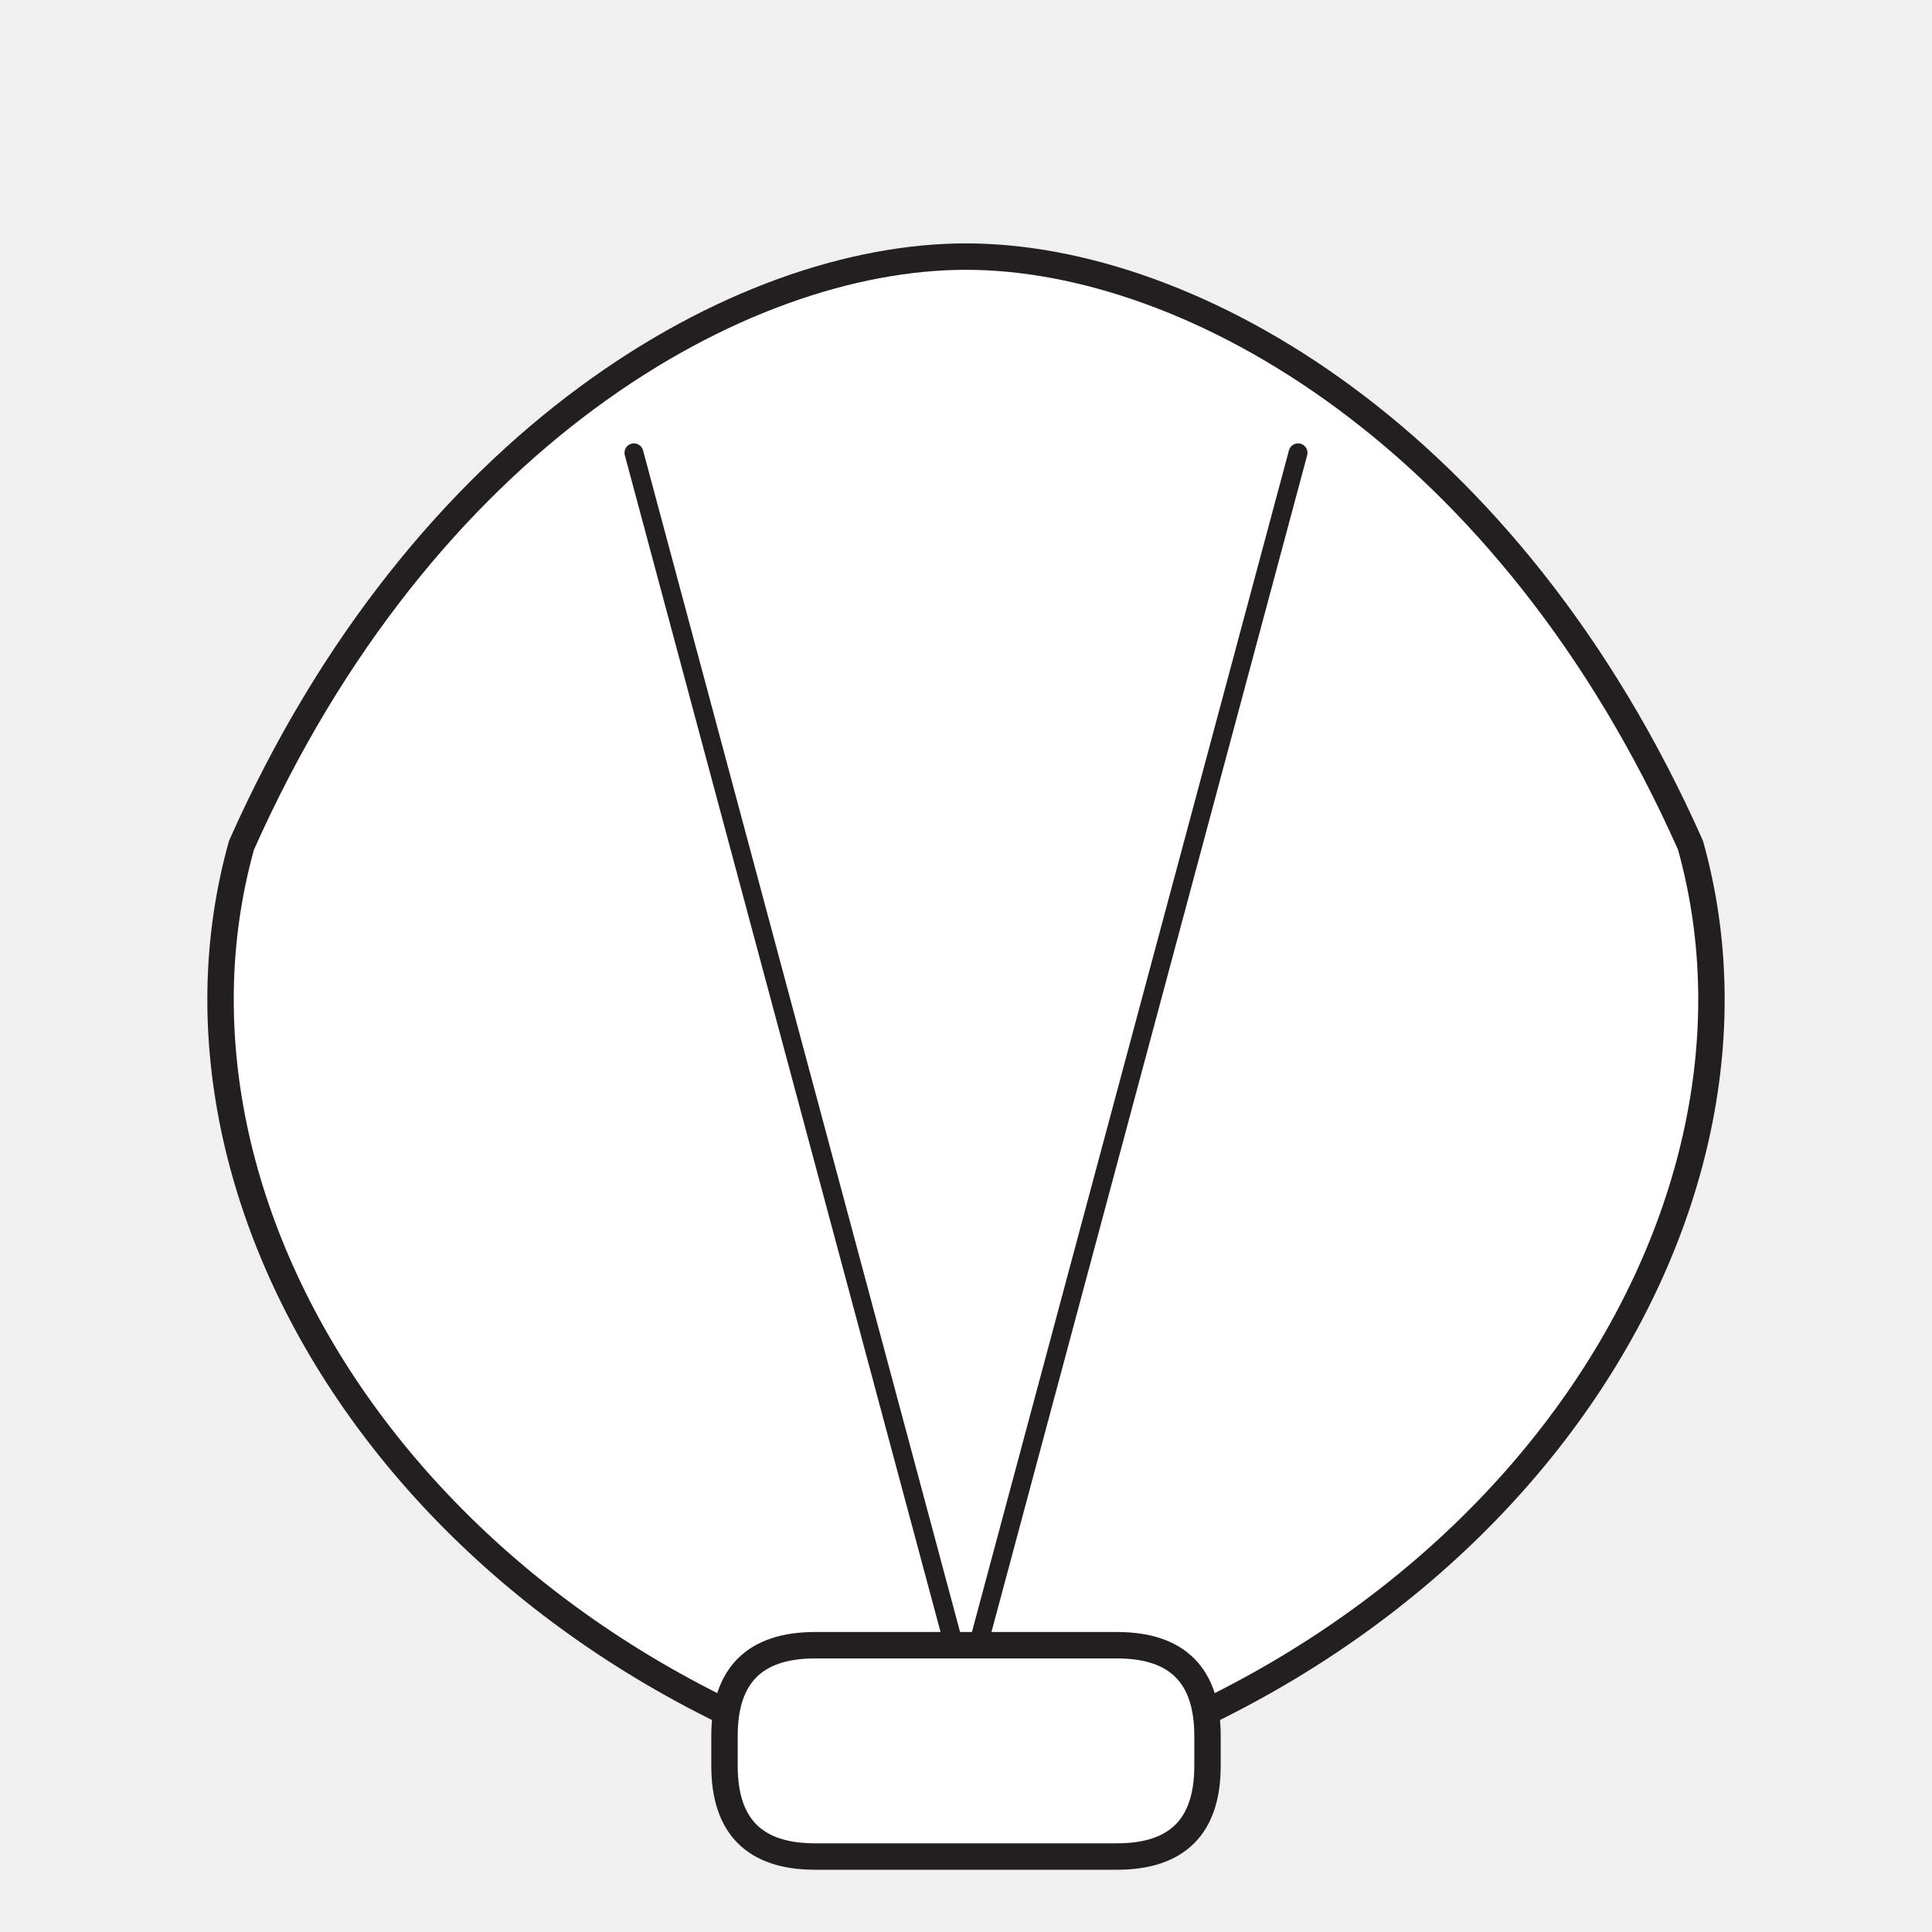
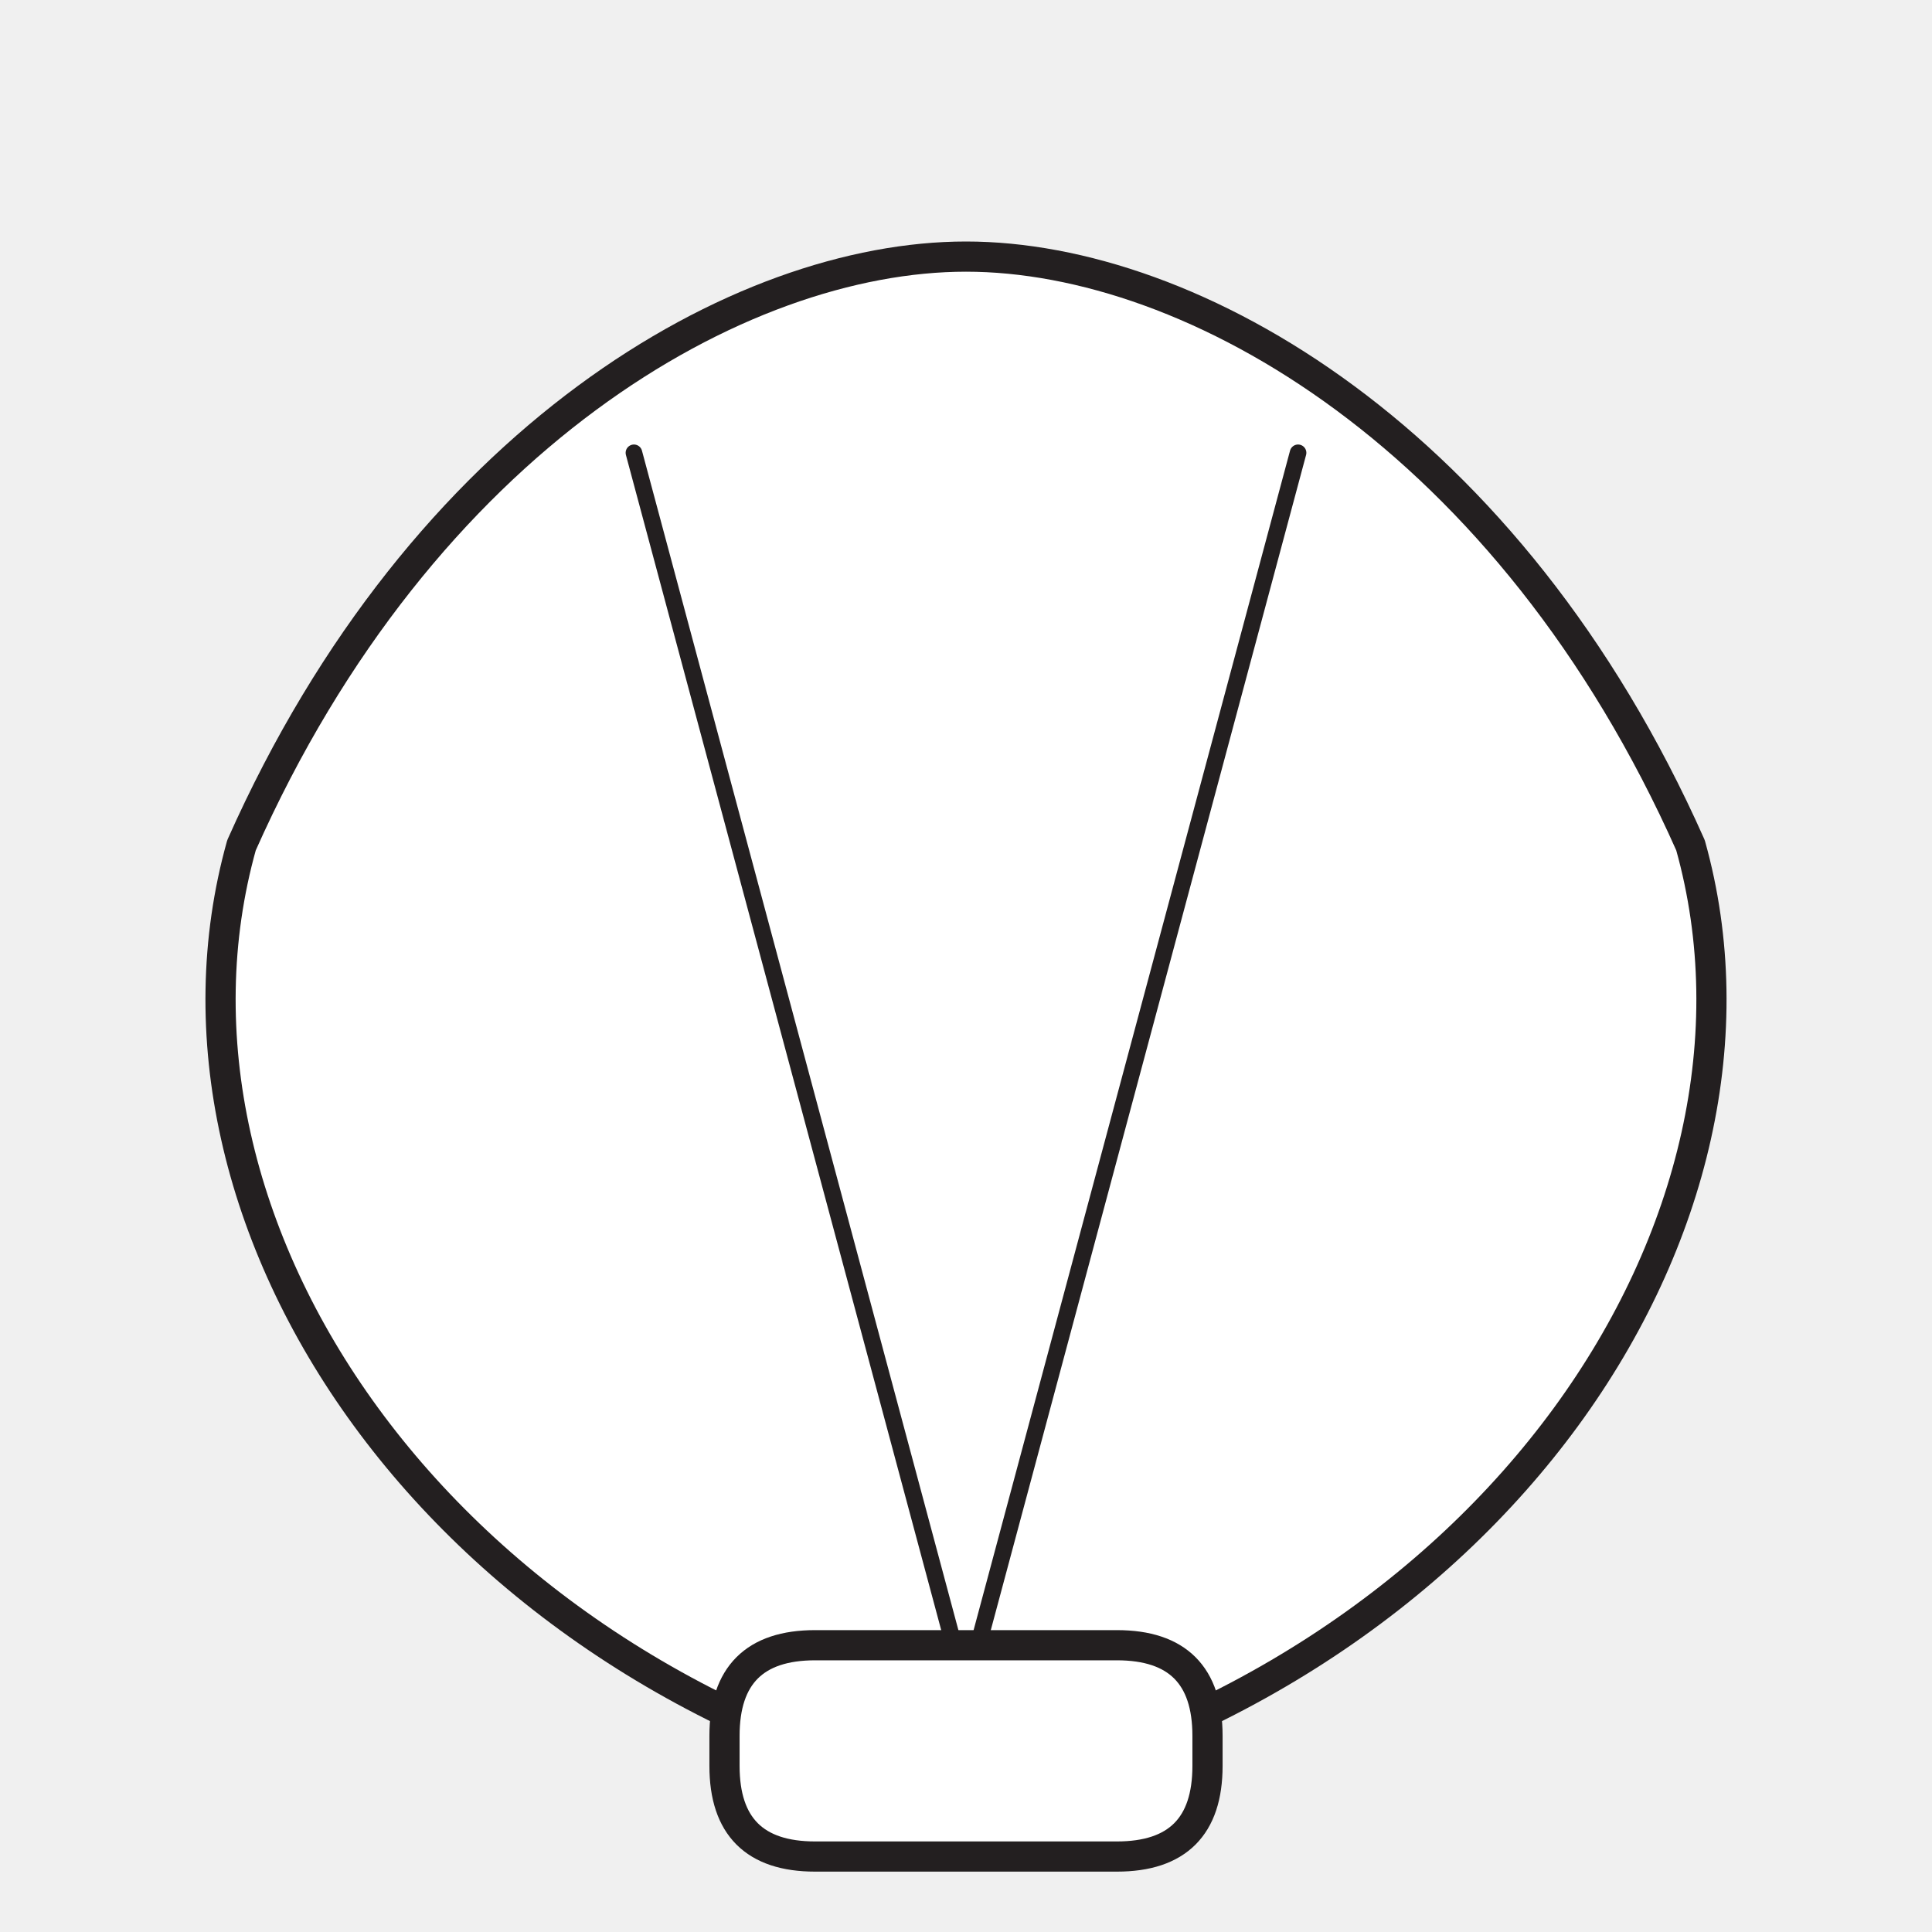
<svg xmlns="http://www.w3.org/2000/svg" viewBox="0 0 256 256" stroke-linecap="round" stroke-linejoin="round">
-   <path d="M128 238 C58 222 18 162 32 112 C56 58 98 34 128 34 C158 34 200 58 224 112 C238 162 198 222 128 238Z" fill="#FFFFFF" stroke="#231F20" stroke-width="3.5" />
-   <path d="M128 224 L84 60" fill="none" stroke="#231F20" stroke-width="2.5" />
-   <path d="M128 224 L172 60" fill="none" stroke="#231F20" stroke-width="2.5" />
-   <path d="M96 230Q96 218 108 218L148 218Q160 218 160 230L160 234Q160 246 148 246L108 246Q96 246 96 234Z" fill="#FFFFFF" stroke="#231F20" stroke-width="3.5" />
+   <path d="M128 238 C58 222 18 162 32 112 C56 58 98 34 128 34 C158 34 200 58 224 112 C238 162 198 222 128 238Z" fill="#FFFFFF" stroke="#231F20" stroke-width="4" />
+   <path d="M128 224 L84 60" fill="none" stroke="#231F20" stroke-width="2.2" />
+   <path d="M128 224 L172 60" fill="none" stroke="#231F20" stroke-width="2.2" />
+   <path d="M96 230Q96 218 108 218L148 218Q160 218 160 230L160 234Q160 246 148 246L108 246Q96 246 96 234Z" fill="#FFFFFF" stroke="#231F20" stroke-width="4" />
</svg>
